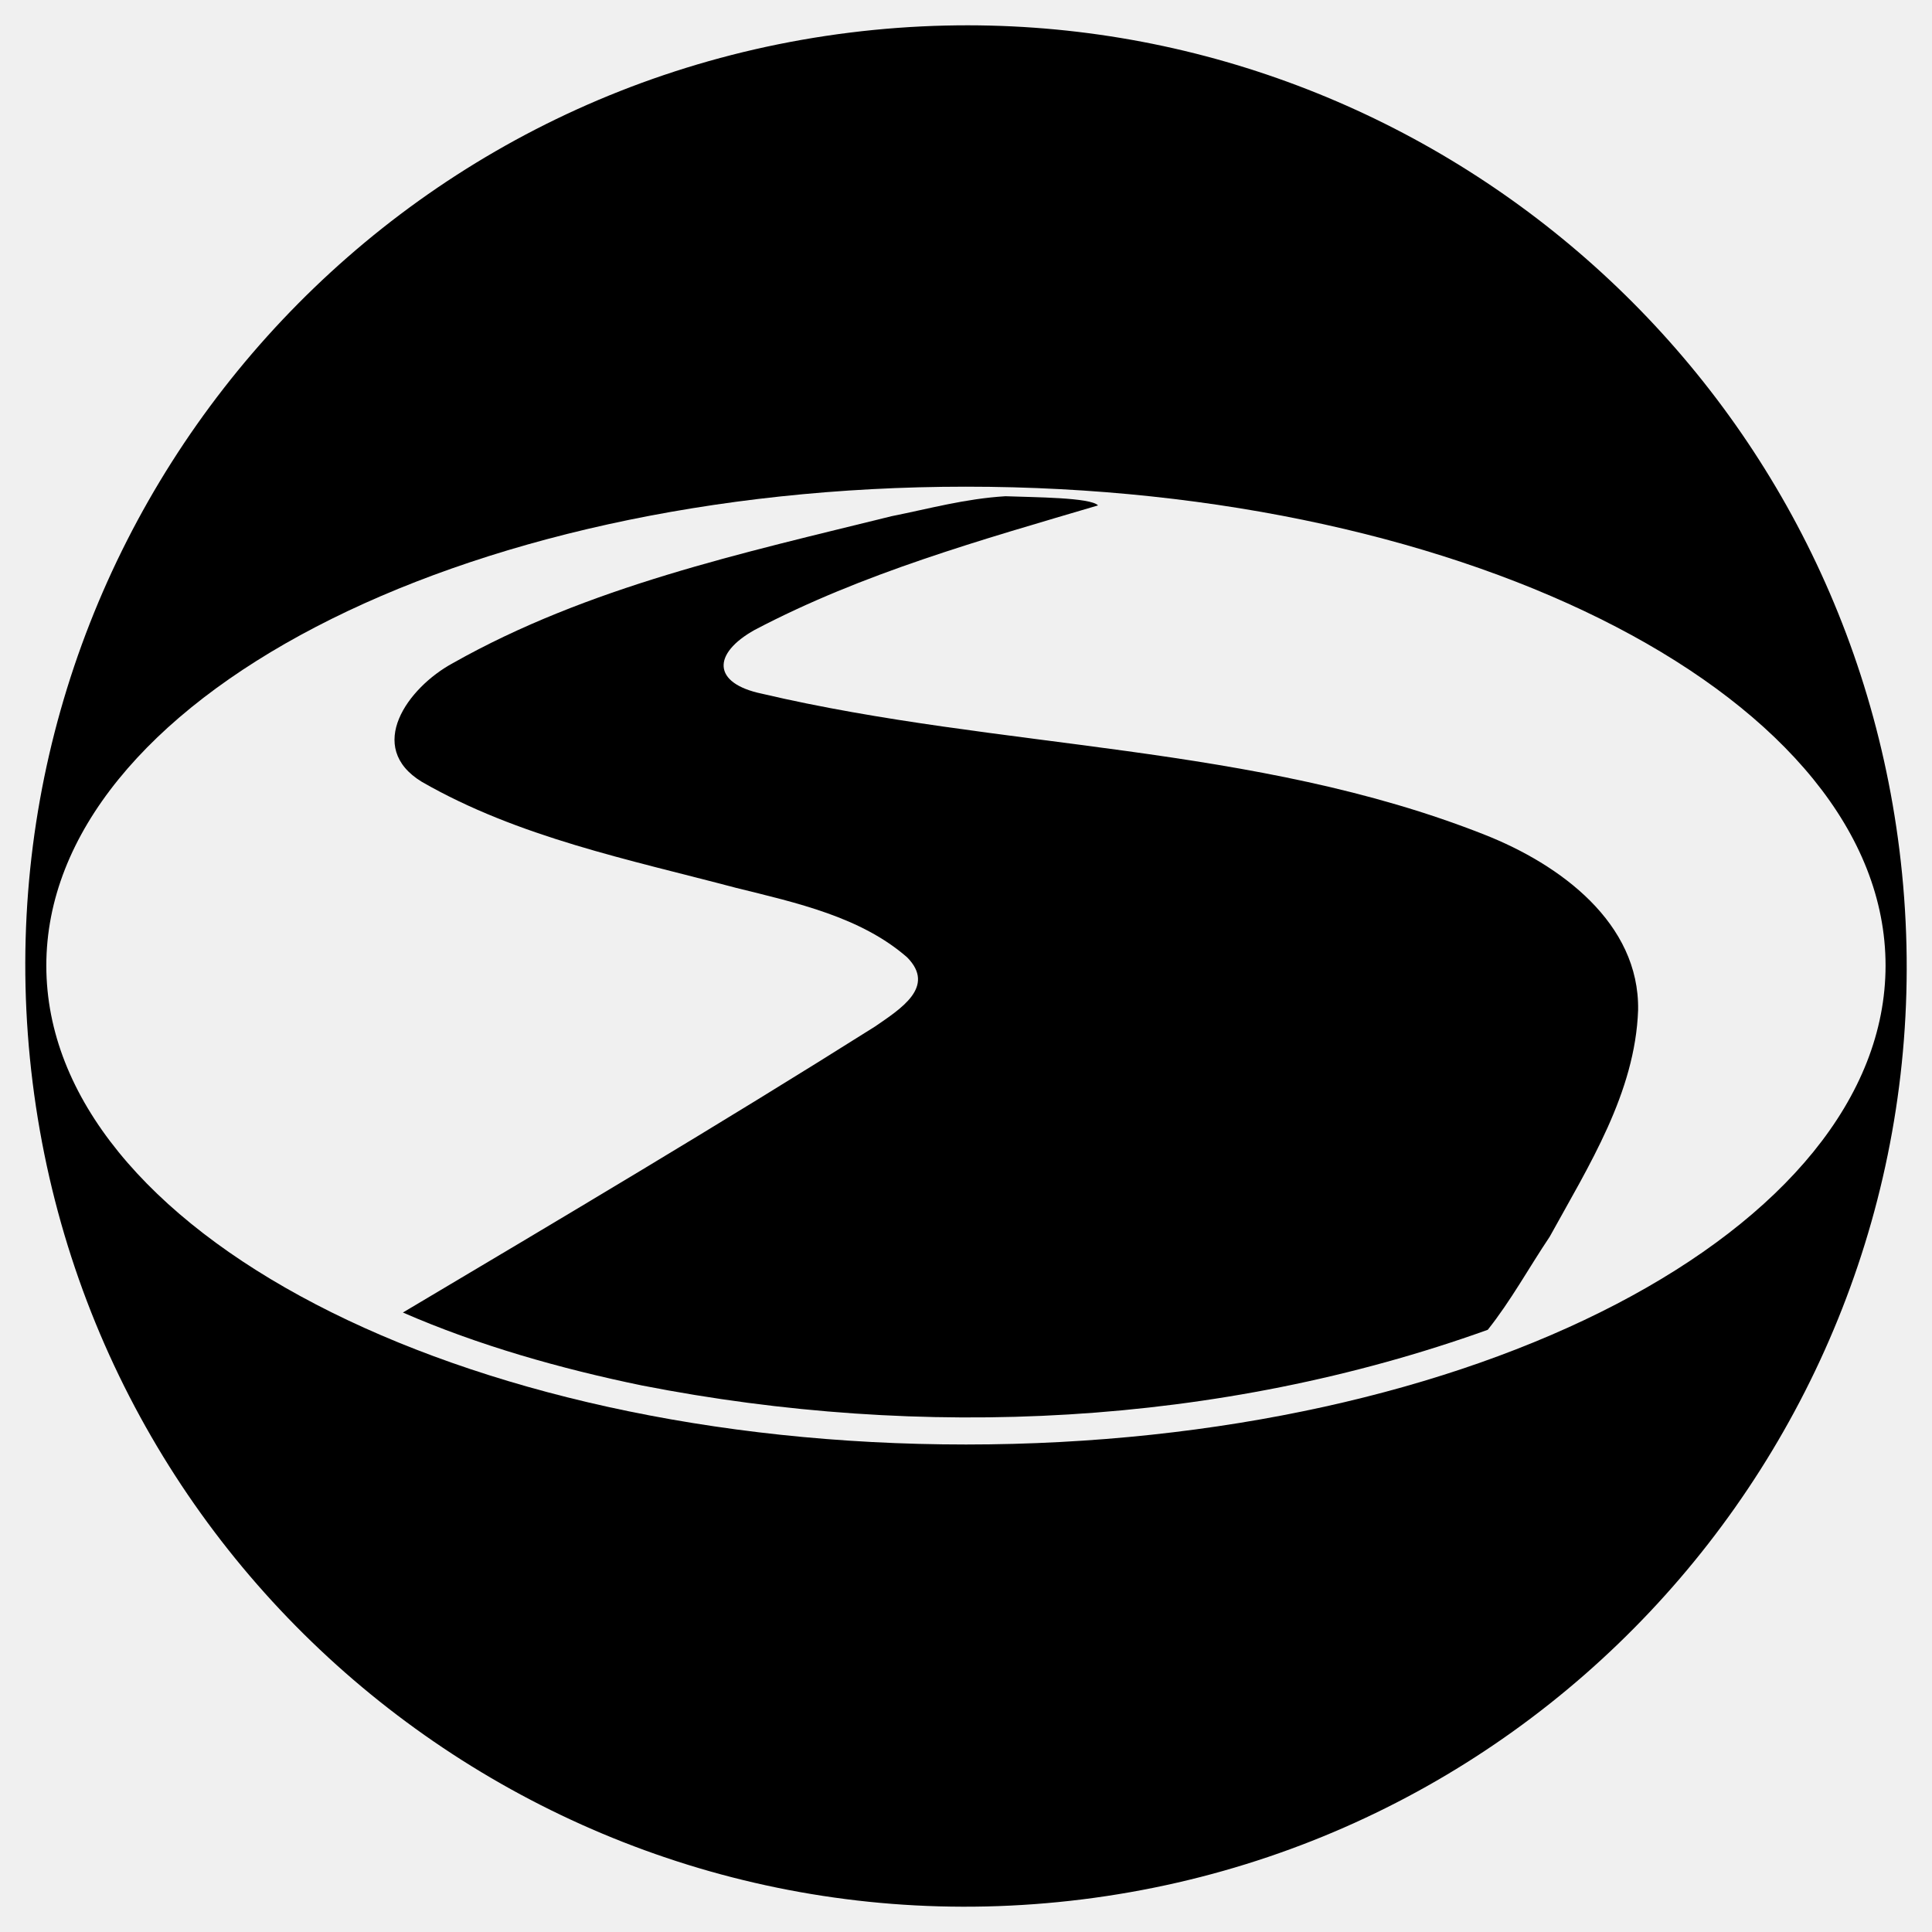
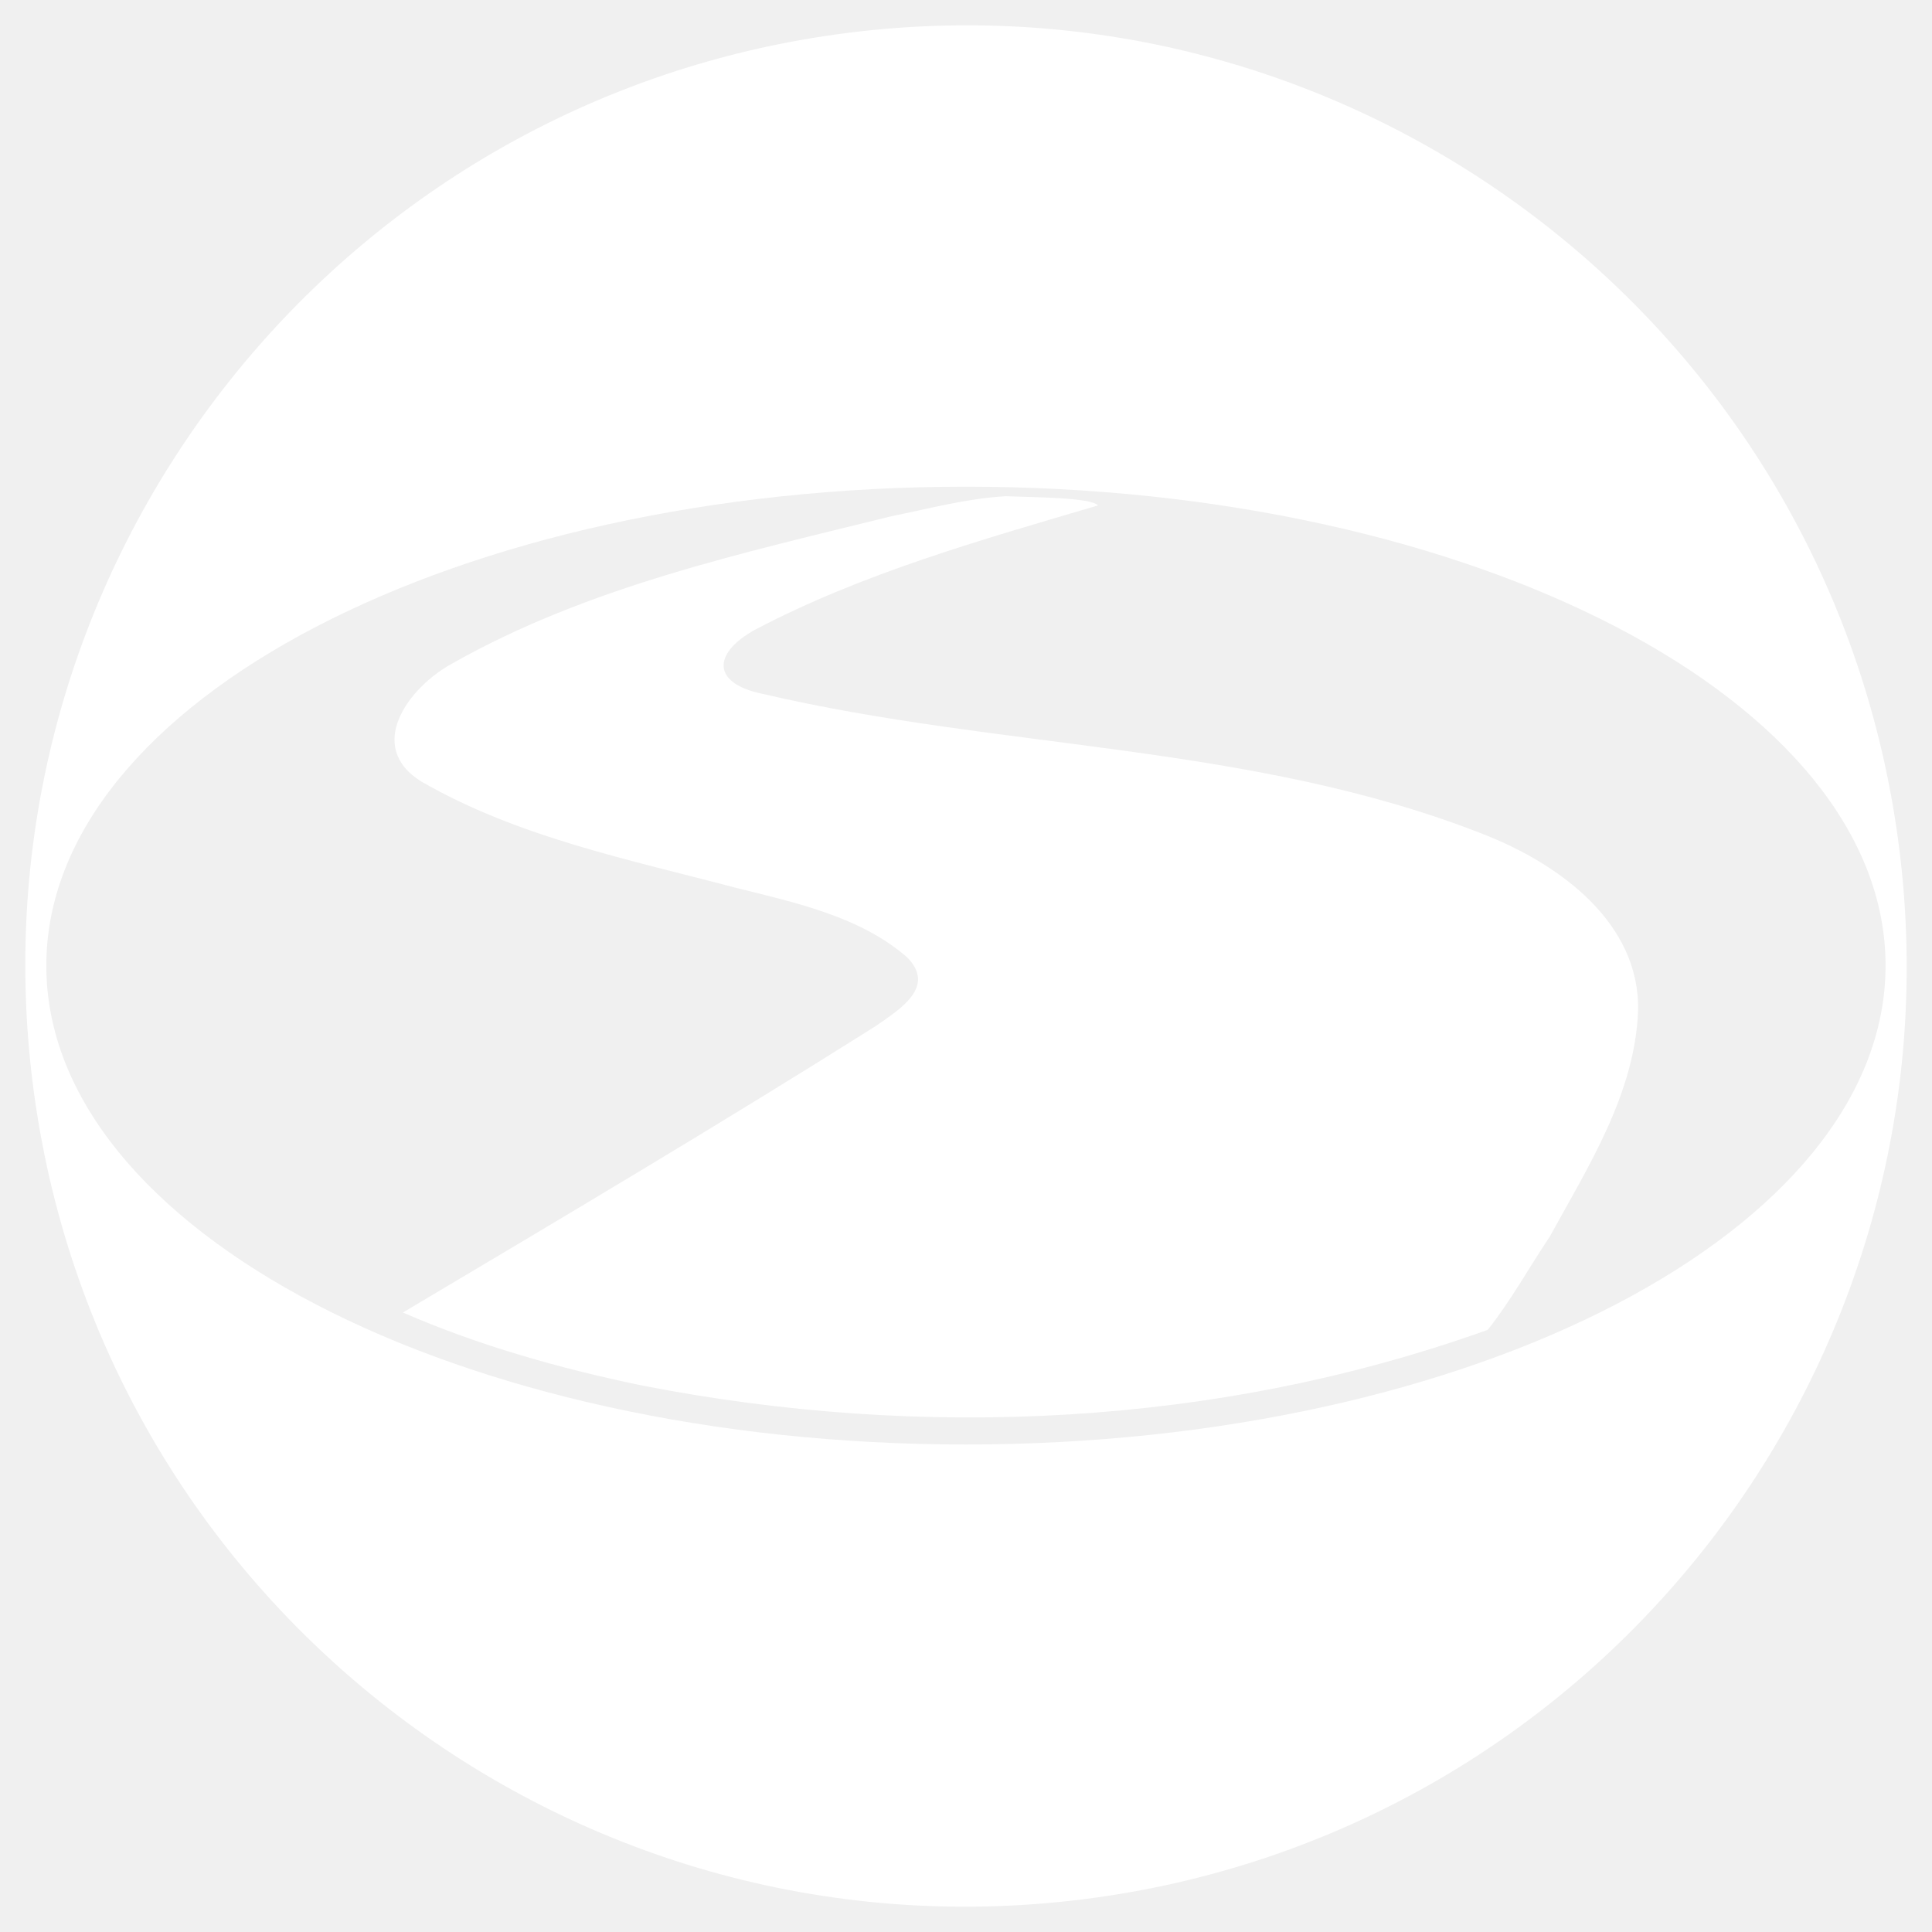
<svg xmlns="http://www.w3.org/2000/svg" id="fe-logo" viewBox="0 0 4000 4000" aria-labelledby="t" role="img">
-   <g fill="currentColor">
+   <g fill="#ffffff">
    <path d="M 1957.728,52.917 C 1891.941,54.425 1825.604,59.268 1758.9,67.591 691.634,200.748 -65.613,1173.87 67.543,2241.118 200.698,3308.367 1173.832,4065.596 2241.098,3932.439 3308.364,3799.281 4065.611,2826.159 3932.455,1758.911 3807.622,758.366 2944.527,30.298 1957.728,52.917 Z m 42.07,954.708 c 1051.536,-0.085 1904.011,443.772 1904.054,991.38 0.044,547.608 -852.359,991.6 -1903.895,991.684 C 948.42,2990.773 95.946,2546.918 95.902,1999.311 95.858,1451.703 948.261,1007.709 1999.797,1007.624 Z" />
    <path d="m 2081.646,1027.39 c 59.881,2.282 176.377,2.439 191.708,18.992 -241.474,71.359 -487.262,140.106 -710.945,257.822 -87.789,49.007 -88.292,110.472 15.221,132.065 494.645,116.105 1018.454,102.987 1495.86,291.823 156.846,61.761 321.105,182.873 318.037,363.176 -6.055,171.298 -101.986,321.98 -183.115,469.354 -42.732,63.584 -80.048,132.118 -128.159,192.589 -557.658,200.137 -1171.303,228.702 -1750.995,115.303 -168.638,-34.752 -339.624,-83.222 -495.098,-151.077 325.558,-193.506 655.606,-389.187 977.534,-592.163 52.316,-36.149 126.888,-82.052 66.397,-143.24 -95.801,-83.581 -228.647,-112.764 -354.014,-143.786 -220.943,-58.517 -450.771,-104.578 -650.821,-219.616 -117.644,-71.771 -29.423,-194.93 64.304,-245.662 280.168,-158.278 599.077,-227.695 908.664,-304.307 78.061,-15.55 151.302,-36.079 235.422,-41.273 z" />
  </g>
</svg>
